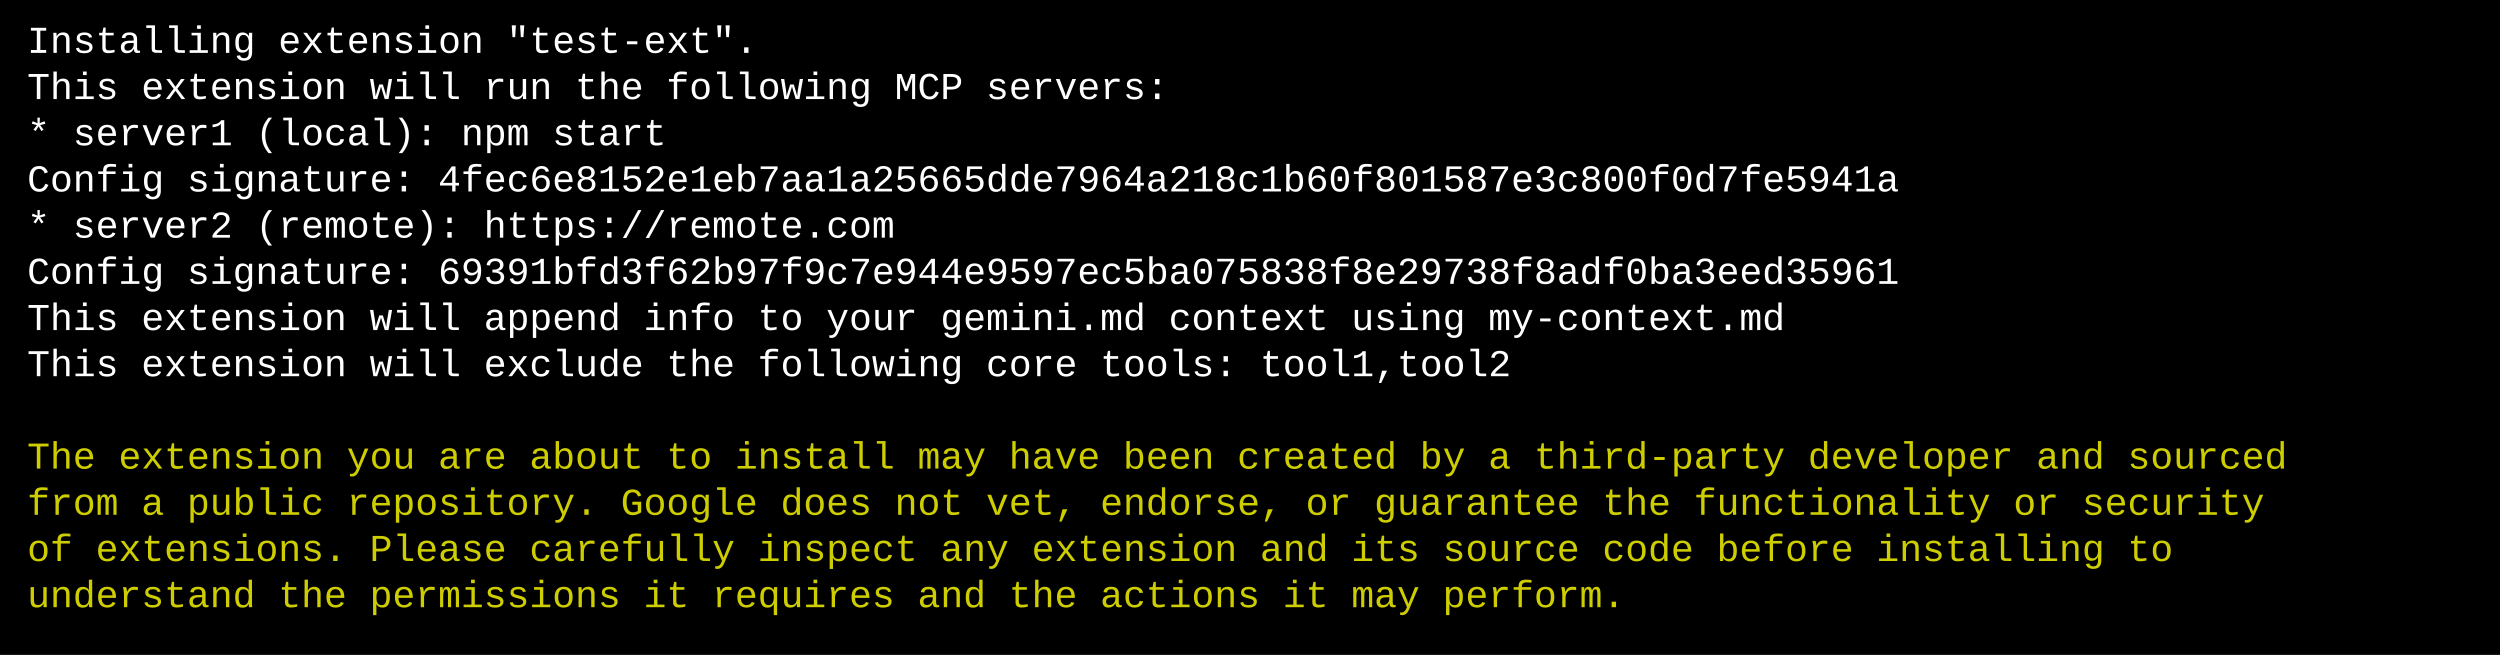
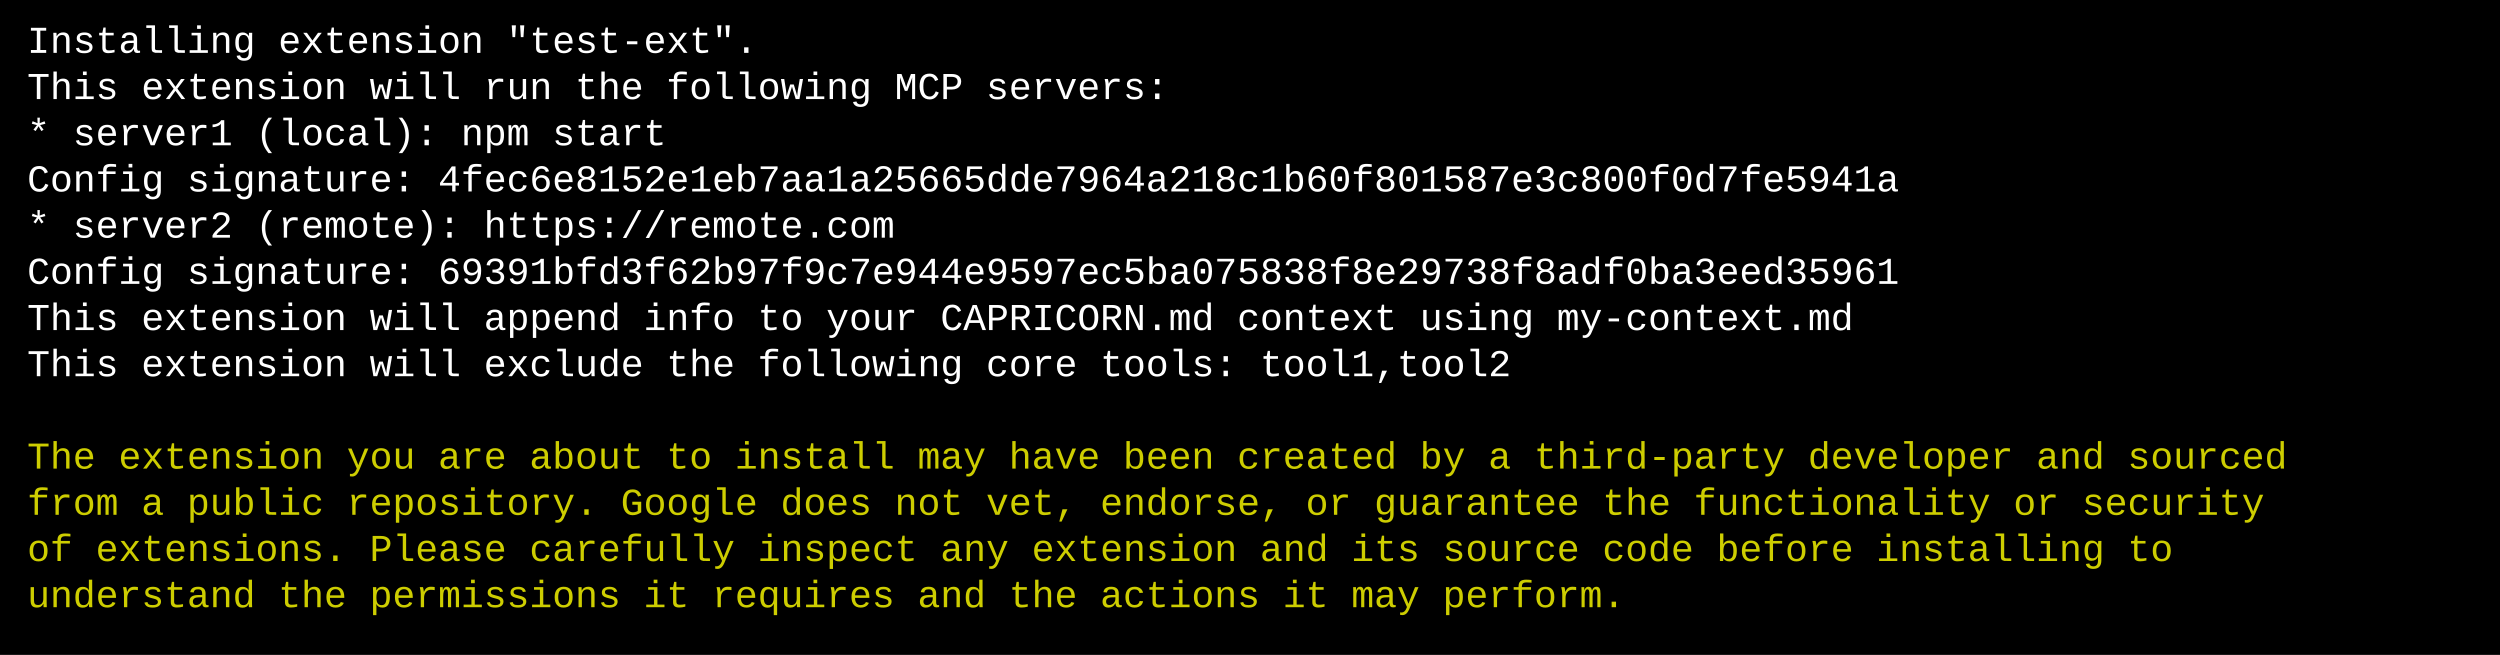
<svg xmlns="http://www.w3.org/2000/svg" width="920" height="241" viewBox="0 0 920 241">
  <style>
    text { font-family: Consolas, "Courier New", monospace; font-size: 14px; dominant-baseline: text-before-edge; white-space: pre; }
  </style>
  <rect width="920" height="241" fill="#000000" />
  <g transform="translate(10, 10)">
    <text x="0" y="2" fill="#ffffff" textLength="900" lengthAdjust="spacingAndGlyphs">Installing extension "test-ext".                                                                    </text>
    <text x="0" y="19" fill="#ffffff" textLength="900" lengthAdjust="spacingAndGlyphs">This extension will run the following MCP servers:                                                  </text>
    <text x="0" y="36" fill="#ffffff" textLength="900" lengthAdjust="spacingAndGlyphs">  * server1 (local): npm start                                                                      </text>
    <text x="0" y="53" fill="#ffffff" textLength="900" lengthAdjust="spacingAndGlyphs">    Config signature: 4fec6e8152e1eb7aa1a25665dde7964a218c1b60f801587e3c800f0d7fe5941a              </text>
    <text x="0" y="70" fill="#ffffff" textLength="900" lengthAdjust="spacingAndGlyphs">  * server2 (remote): https://remote.com                                                            </text>
    <text x="0" y="87" fill="#ffffff" textLength="900" lengthAdjust="spacingAndGlyphs">    Config signature: 69391bfd3f62b97f9c7e944e9597ec5ba075838f8e29738f8adf0ba3eed35961              </text>
-     <text x="0" y="104" fill="#ffffff" textLength="900" lengthAdjust="spacingAndGlyphs">This extension will append info to your gemini.md context using my-context.md                       </text>
+     <text x="0" y="104" fill="#ffffff" textLength="900" lengthAdjust="spacingAndGlyphs">This extension will append info to your CAPRICORN.md context using my-context.md                    </text>
    <text x="0" y="121" fill="#ffffff" textLength="900" lengthAdjust="spacingAndGlyphs">This extension will exclude the following core tools: tool1,tool2                                   </text>
    <text x="0" y="155" fill="#cdcd00" textLength="891" lengthAdjust="spacingAndGlyphs">The extension you are about to install may have been created by a third-party developer and sourced</text>
    <text x="0" y="172" fill="#cdcd00" textLength="882" lengthAdjust="spacingAndGlyphs">from a public repository. Google does not vet, endorse, or guarantee the functionality or security</text>
    <text x="0" y="189" fill="#cdcd00" textLength="846" lengthAdjust="spacingAndGlyphs">of extensions. Please carefully inspect any extension and its source code before installing to</text>
    <text x="0" y="206" fill="#cdcd00" textLength="630" lengthAdjust="spacingAndGlyphs">understand the permissions it requires and the actions it may perform.</text>
  </g>
</svg>
